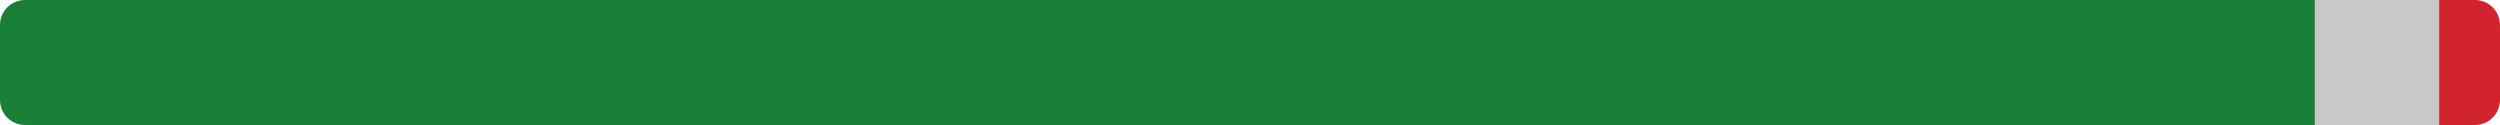
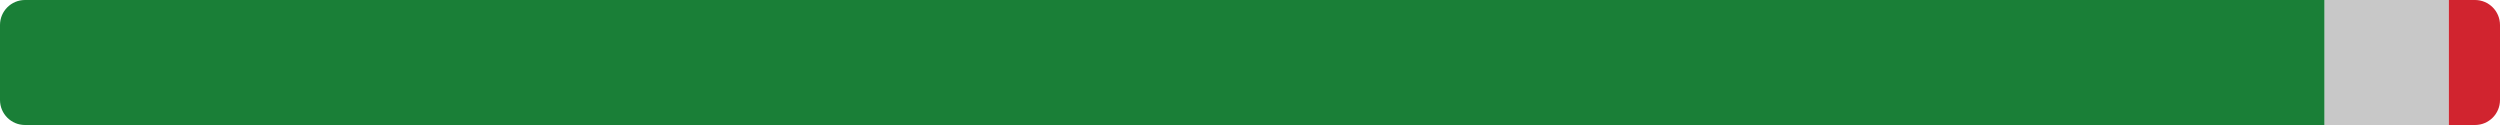
<svg xmlns="http://www.w3.org/2000/svg" version="1.1" viewBox="0 0 100 5" width="200">
  <defs>
    <clipPath id="round-corners">
      <rect x="0" y="0" width="100" height="5" rx="1" />
    </clipPath>
  </defs>
  <g clip-path="url(#round-corners)">
-     <rect width="92.596" height="5" fill="rgb(26, 127, 55)" x="0" y="0">
+     <rect width="92.986" height="5" fill="rgb(26, 127, 55)" x="0" y="0">
        </rect>
-     <rect width="4.968" height="5" fill="rgb(200, 200, 200)" x="92.596" y="0">
+     <rect width="4.968" height="5" fill="rgb(200, 200, 200)" x="92.986" y="0">
        </rect>
-     <rect width="2.435" height="5" fill="rgb(209, 36, 47)" x="97.565" y="0">
+     <rect width="2.046" height="5" fill="rgb(209, 36, 47)" x="97.954" y="0">
        </rect>
  </g>
</svg>
